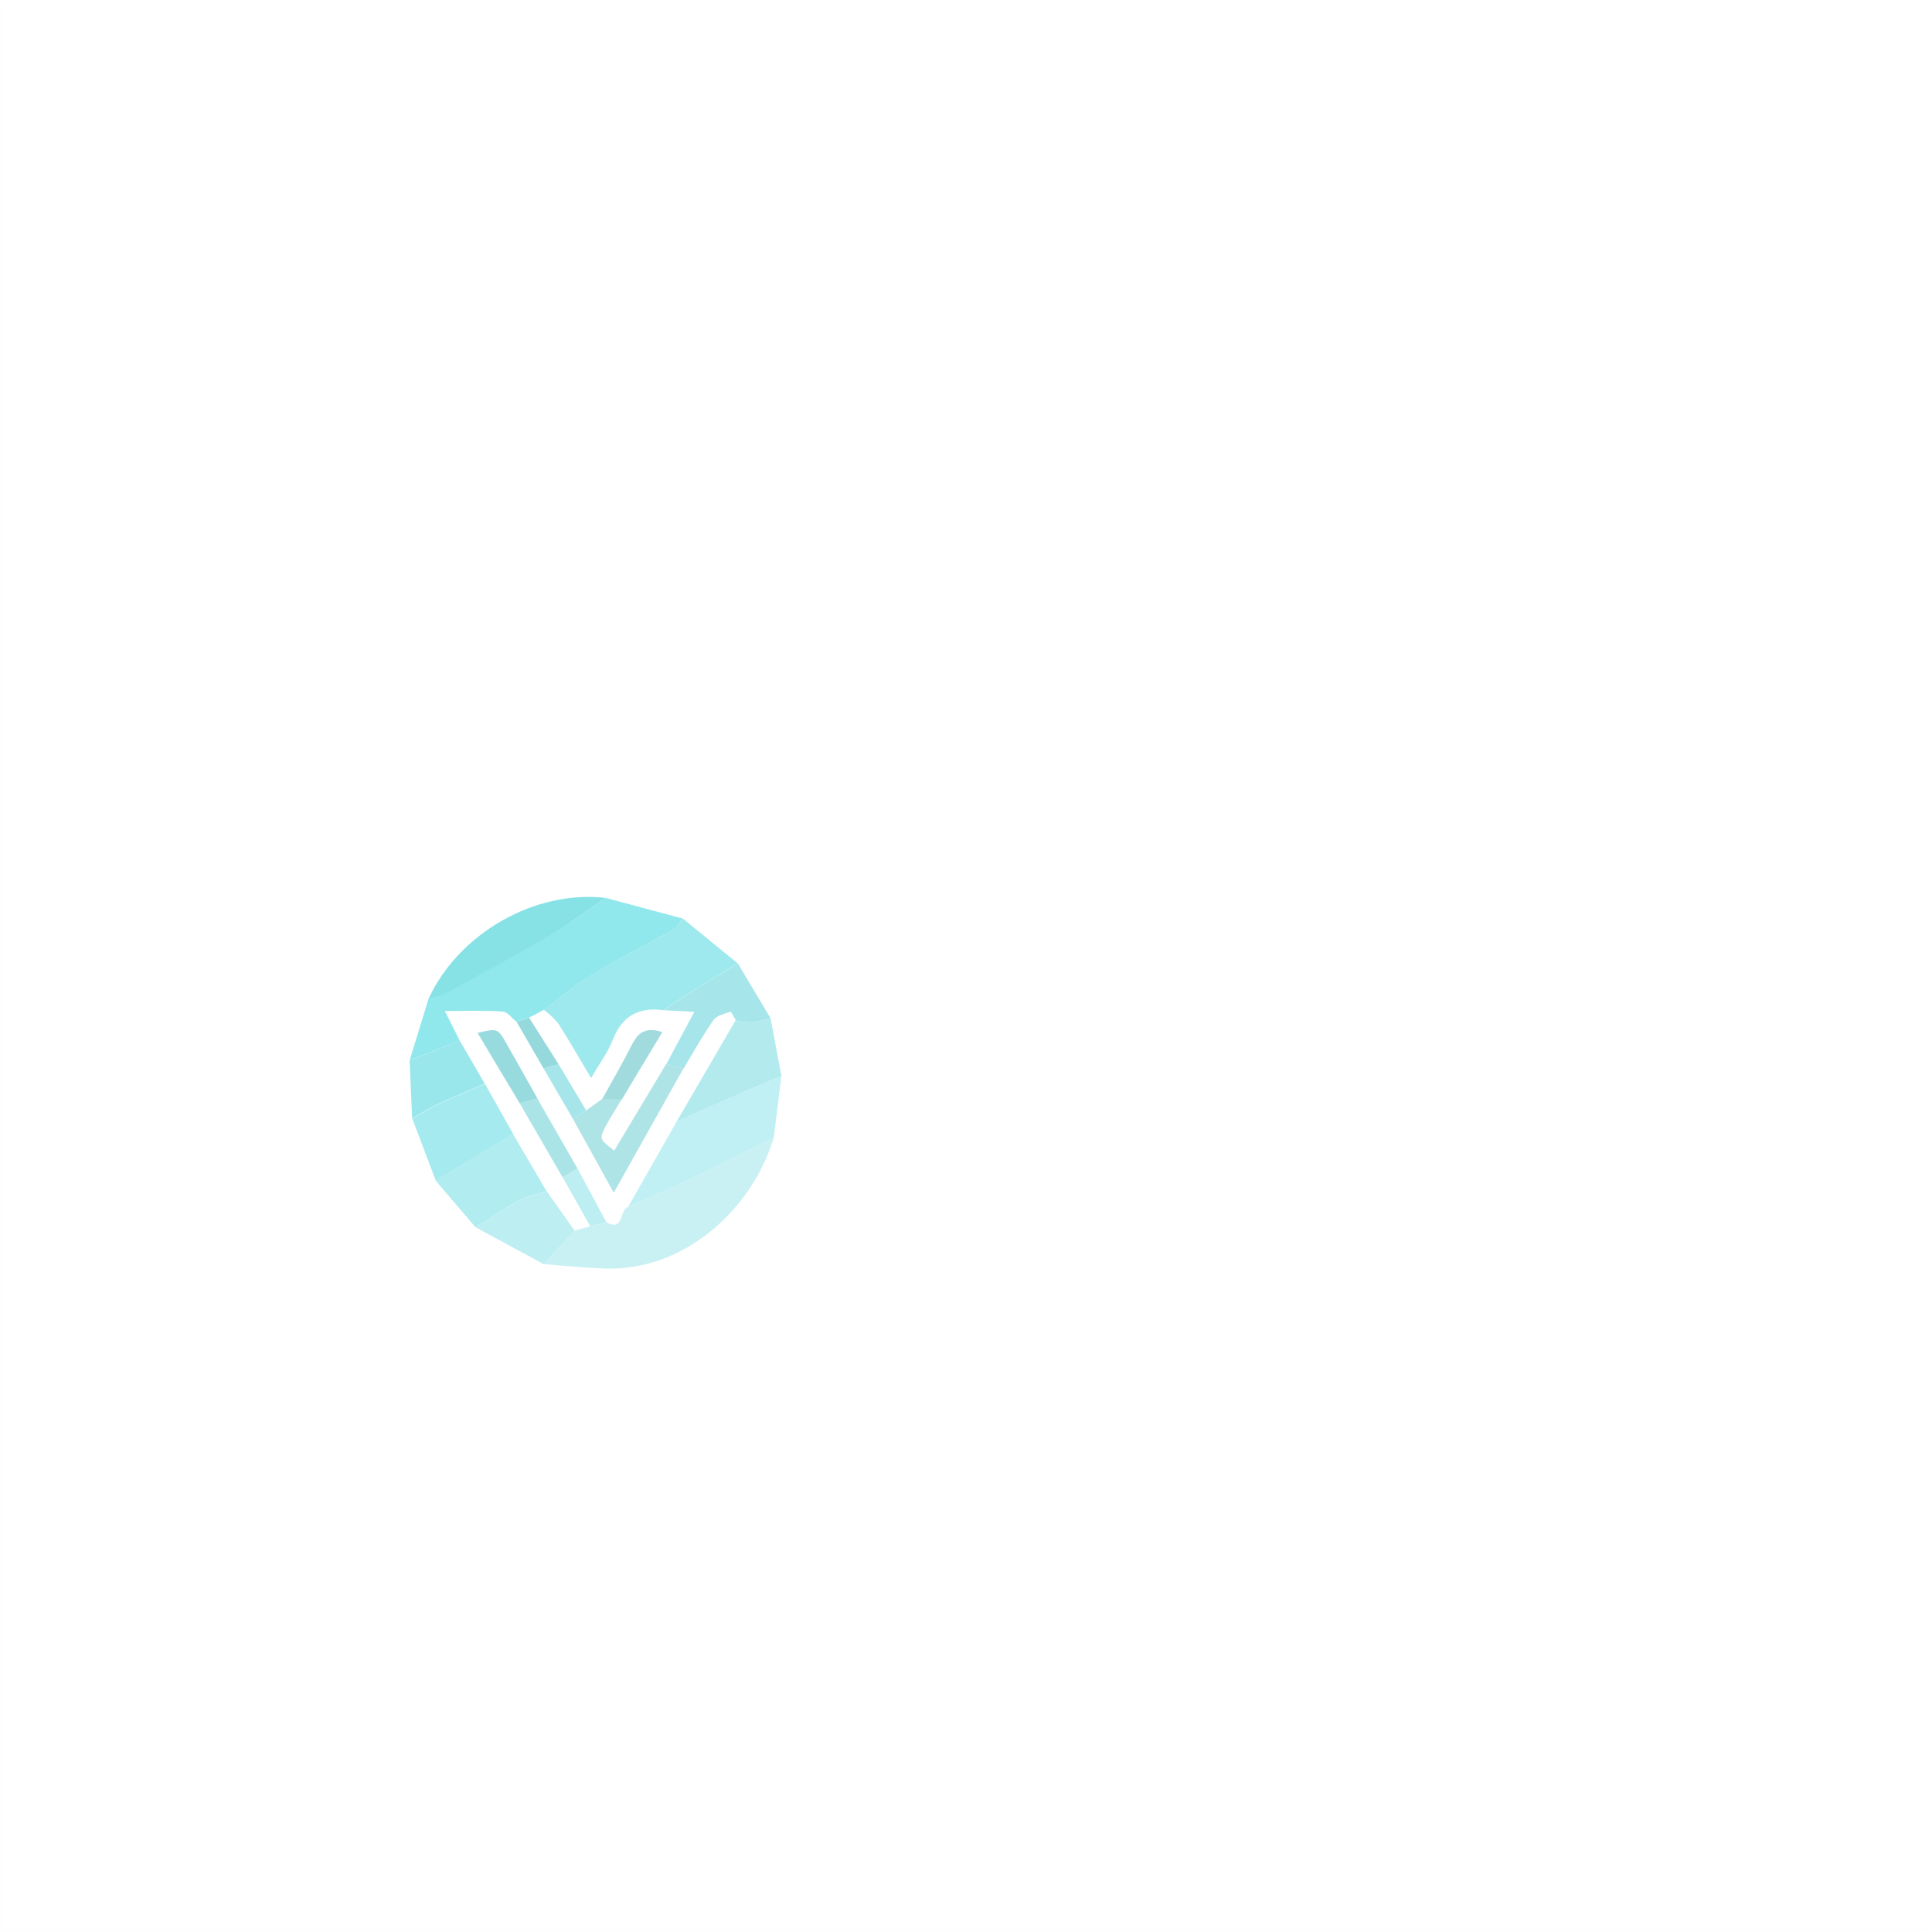
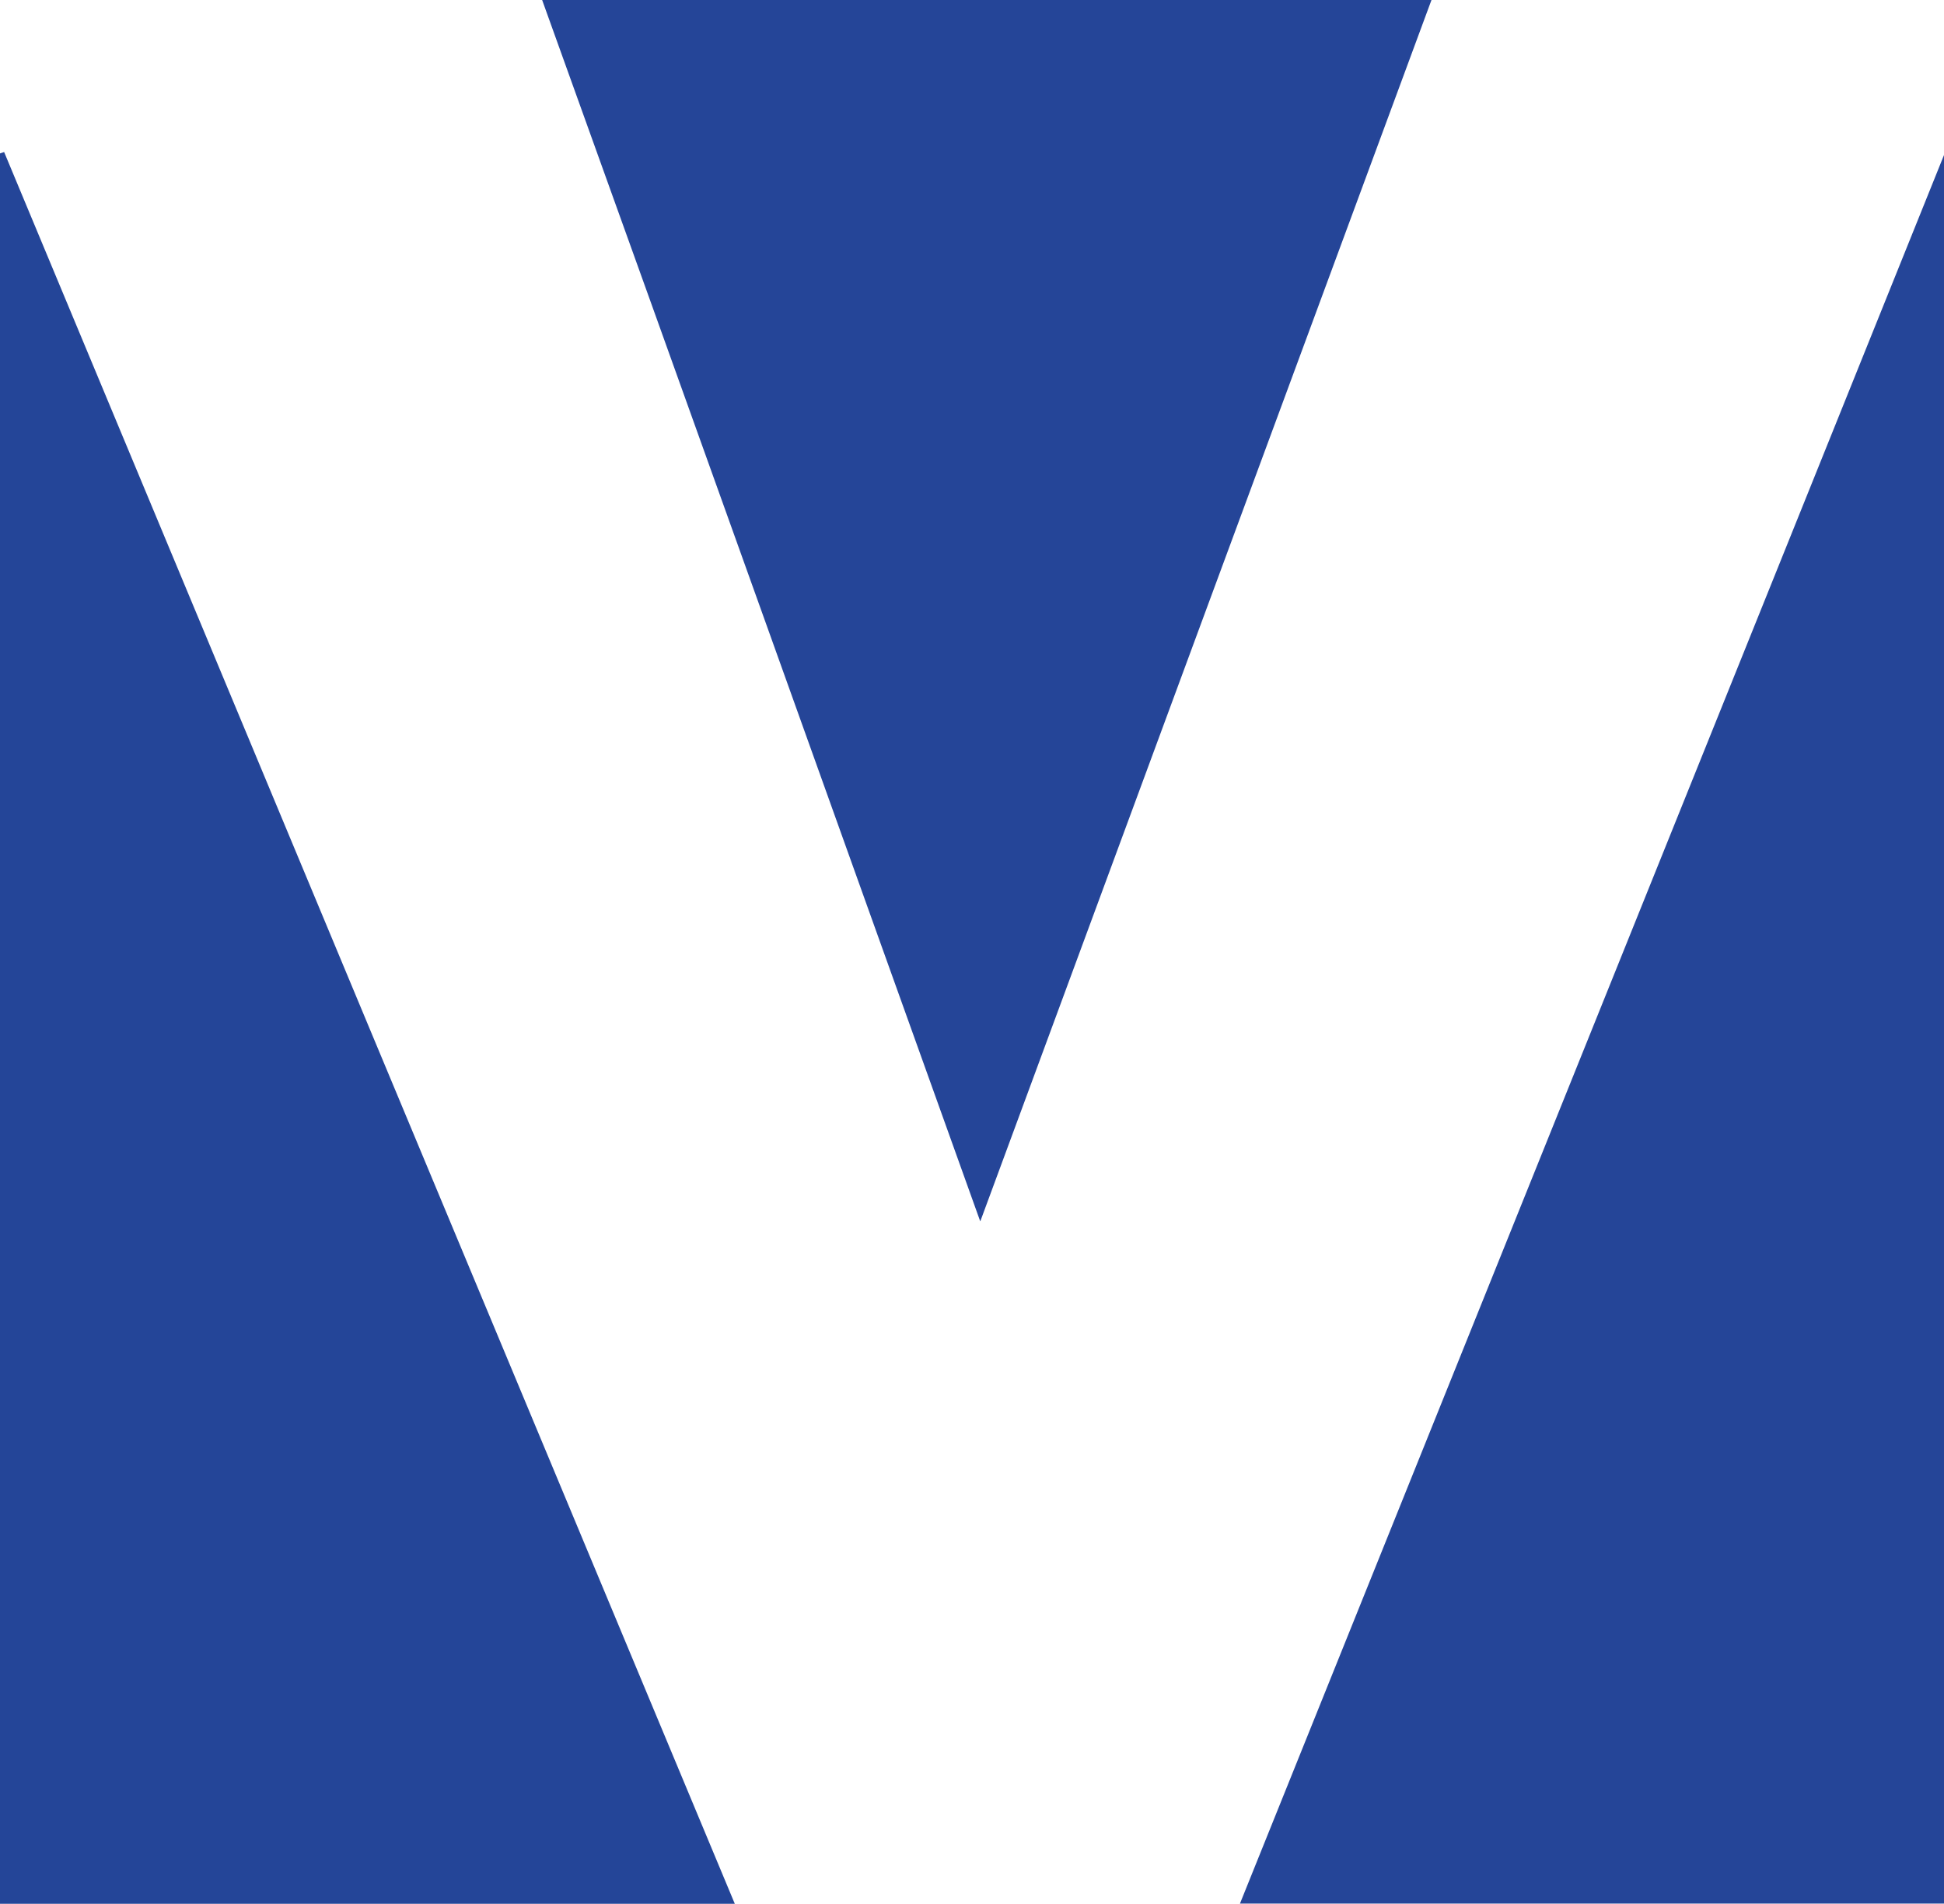
- <svg xmlns="http://www.w3.org/2000/svg" viewBox="0 0 375 375">
+ <svg xmlns="http://www.w3.org/2000/svg" viewBox="0 0 84.66 82.89">
  <defs>
-     <style>.cls-1{fill:#fefefe;}.cls-2{fill:#91e8ec;}.cls-3{fill:#9ee9ed;}.cls-4{fill:#c9f1f4;}.cls-5{fill:#c0f0f3;}.cls-6{fill:#b1ecf0;}.cls-7{fill:#87e2e6;}.cls-8{fill:#a4eaee;}.cls-9{fill:#b2eaed;}.cls-10{fill:#a6e6ea;}.cls-11{fill:#bdeef1;}.cls-12{fill:#99e7eb;}.cls-13{fill:#95d9dc;}.cls-14{fill:#afe4e7;}.cls-15{fill:#98dbdf;}.cls-16{fill:#aae4e7;}.cls-17{fill:#a1dbde;}</style>
+     <style>.cls-1{fill:#244598;}.cls-2{fill:#254598;}</style>
  </defs>
  <g id="Layer_2" data-name="Layer 2">
    <g id="Layer_1-2" data-name="Layer 1">
-       <path class="cls-1" d="M.75,0V374.25H375a13.69,13.69,0,0,1-3,.72q-26.58.06-53.15,0H0Q0,189.18,0,3.37A16.23,16.23,0,0,1,.75,0Z" />
-       <path class="cls-2" d="M117.55,174.28l14.93,4c-.57.73-1,1.72-1.75,2.15-5.38,3-10.91,5.82-16.21,9-3.17,1.91-6,4.38-9,6.6l-2.83,1.5-2.42.81c-.9-.7-1.77-1.94-2.71-2-3.58-.24-7.19-.1-11.21-.1L89.24,202l-9.73,3.81q1.84-6,3.68-12a19.17,19.17,0,0,0,3.51-1.12c6.66-3.64,13.33-7.25,19.87-11.1C110.36,179.44,113.9,176.76,117.55,174.28Z" />
-       <path class="cls-3" d="M105.53,196c3-2.22,5.82-4.69,9-6.6,5.3-3.17,10.83-5.95,16.21-9,.75-.43,1.18-1.42,1.75-2.15L143.2,187c-2.43,1.46-4.87,2.9-7.28,4.41s-4.79,3.11-7.18,4.67c-4.77-.65-8,1.13-9.79,5.74-1,2.47-2.62,4.67-4.22,7.44-2.29-3.84-4.24-7.29-6.38-10.61A14.73,14.73,0,0,0,105.53,196Z" />
-       <path class="cls-4" d="M150.19,220.81c-4.23,14.05-17.36,25.78-32.43,25.42-4.08-.1-8.15-.56-12.22-.85.95-1,1.88-2.11,2.84-3.15s2.1-2.24,3.15-3.35l3-.86,3.12-.82c3.47,2,2.54-2.38,4.25-2.95,3.9-1.74,7.84-3.39,11.68-5.23C139.17,226.35,144.67,223.55,150.19,220.81Z" />
-       <path class="cls-5" d="M150.19,220.81c-5.52,2.74-11,5.54-16.59,8.21-3.84,1.84-7.78,3.49-11.68,5.23l9.44-16.59c3.22-1.43,6.43-2.87,9.66-4.27,3.54-1.54,7.1-3,10.65-4.55Z" />
-       <path class="cls-6" d="M92.29,238.2l-7.75-9.06,15-9.09,6.59,11.24a27.25,27.25,0,0,0-5.15,1.58C98,234.48,95.19,236.41,92.29,238.2Z" />
-       <path class="cls-7" d="M117.55,174.28c-3.65,2.48-7.19,5.16-11,7.39-6.54,3.85-13.21,7.46-19.87,11.1a19.17,19.17,0,0,1-3.51,1.12C89,181.18,103.81,172.69,117.55,174.28Z" />
-       <path class="cls-8" d="M99.58,220.05l-15,9.09q-2.28-6-4.55-12c1.6-.91,3.15-1.92,4.81-2.7,3.07-1.43,6.19-2.72,9.29-4.07Z" />
-       <path class="cls-9" d="M151.67,208.84c-3.55,1.52-7.11,3-10.65,4.55-3.23,1.4-6.44,2.84-9.66,4.27L142.8,198a12.26,12.26,0,0,0,2.83.45,30.13,30.13,0,0,0,3.93-.81Z" />
-       <path class="cls-10" d="M149.56,197.64a30.13,30.13,0,0,1-3.93.81,12.26,12.26,0,0,1-2.83-.45c-.35-.57-.88-1.67-1-1.63-1.17.4-2.68.72-3.3,1.61-2.11,3-3.9,6.26-5.81,9.42l-3.35-.87,5.43-10.13-6-.31c2.39-1.56,4.76-3.15,7.18-4.67s4.85-2.95,7.28-4.41Z" />
-       <path class="cls-11" d="M92.29,238.2c2.9-1.79,5.73-3.72,8.73-5.33a27.25,27.25,0,0,1,5.15-1.58l5.36,7.59c-1,1.11-2.11,2.22-3.15,3.35s-1.89,2.1-2.84,3.15Q98.91,241.8,92.29,238.2Z" />
-       <path class="cls-12" d="M94.09,210.33c-3.1,1.35-6.22,2.64-9.29,4.07-1.66.78-3.21,1.79-4.81,2.7l-.48-11.26L89.24,202Z" />
-       <path class="cls-13" d="M102.7,197.54l5.74,9.05-2.93.81-5.23-9.05Z" />
-       <path class="cls-11" d="M114.55,238l-5.37-9.54,2.91-1.67,5.58,10.39Z" />
-       <path class="cls-14" d="M113.78,215.54l3.07-2.21,3.86,0c-1,1.67-2.08,3.29-3,5-1.46,2.73-1.41,2.75,1.51,5l10.09-16.82,3.35.87-13.53,24.13c-2.86-5.18-5.39-9.76-7.93-14.34Z" />
-       <path class="cls-15" d="M100.86,214.13c-2.71-4.52-5.41-9-8.16-13.65,3.88-.9,3.91-.91,5.63,2.11,2,3.53,4,7.09,6,10.63Z" />
-       <path class="cls-16" d="M100.86,214.13l3.44-.91,7.79,13.59-2.91,1.67Q105,221.3,100.86,214.13Z" />
-       <path class="cls-10" d="M113.78,215.54l-2.57,1.65-5.7-9.79,2.93-.81Z" />
-       <path class="cls-17" d="M120.71,213.38l-3.86,0c2-3.56,4-7.06,5.85-10.68,1.17-2.32,2.7-3.42,5.87-2.37C125.93,204.69,123.32,209,120.71,213.38Z" />
+       <path class="cls-1" d="M.18,6.62Q16.05,44.69,32,82.89H0V6.68Z" />
+       <path class="cls-2" d="M54,82.88,84.66,6.75V82.88Z" />
+       <path class="cls-2" d="M23.61,0H62.34C55.79,17.72,49.29,35.3,42.69,53.18,36.27,35.3,30,17.74,23.61,0Z" />
    </g>
  </g>
</svg>
